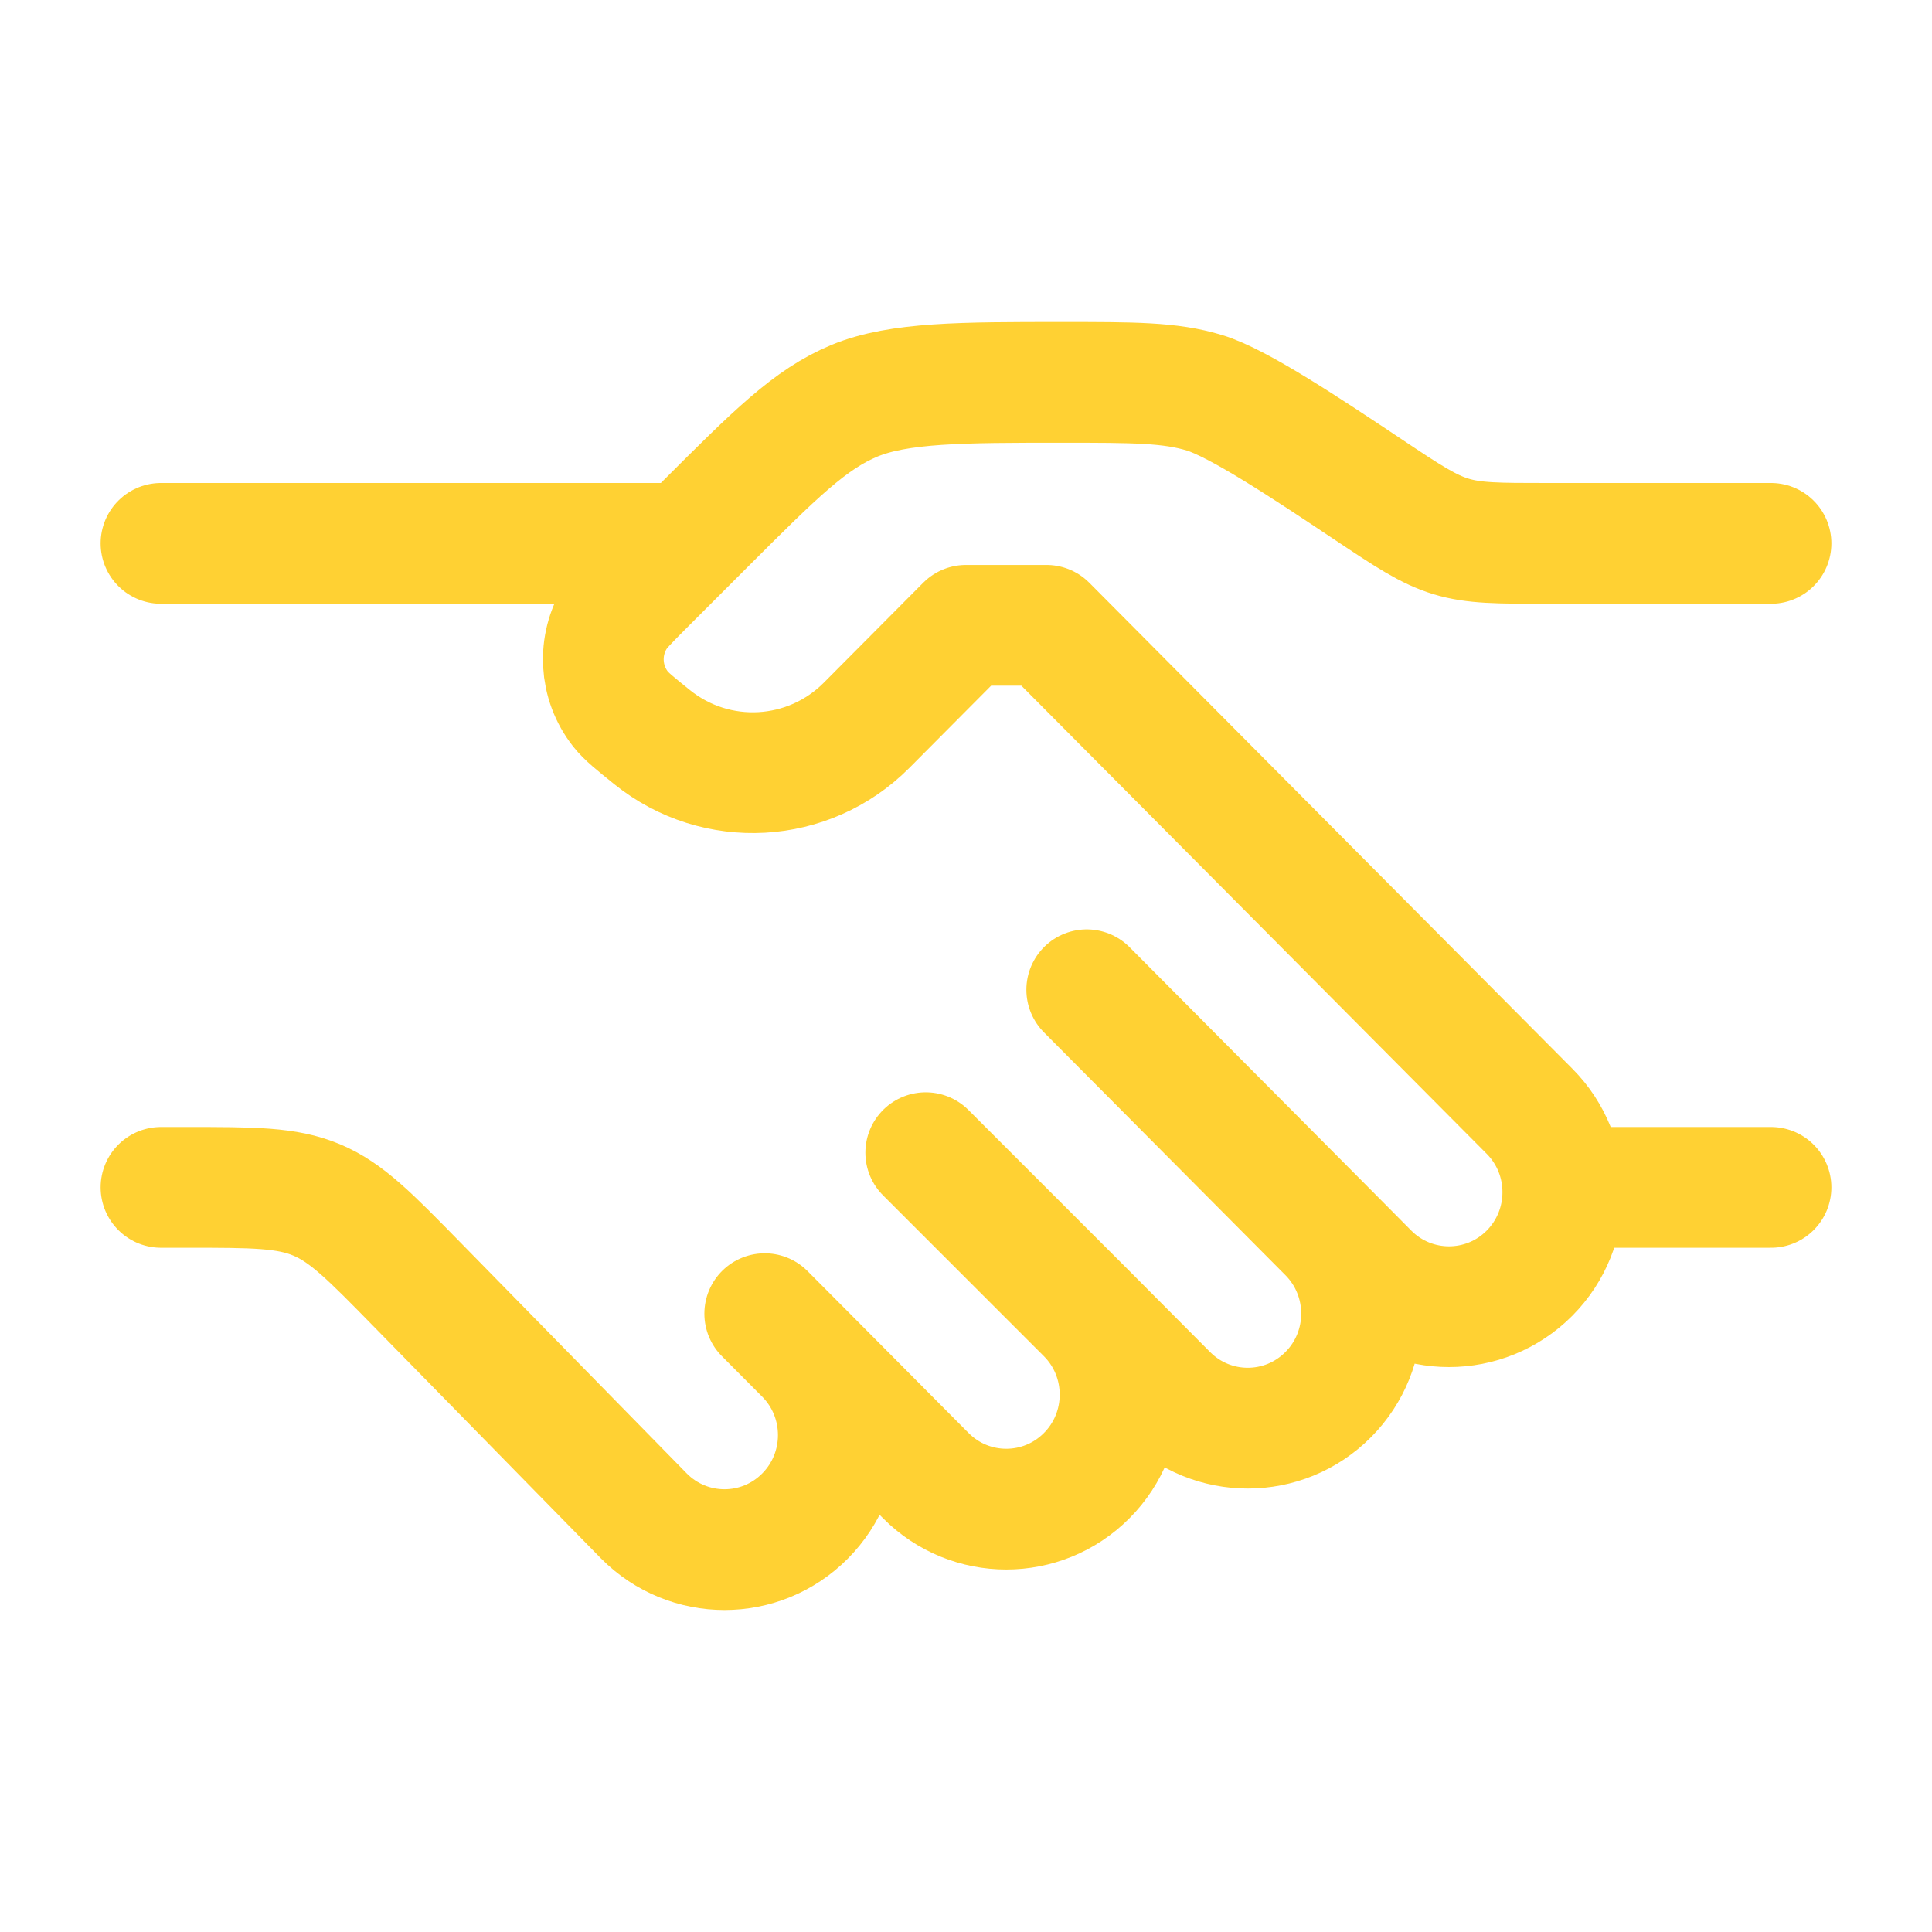
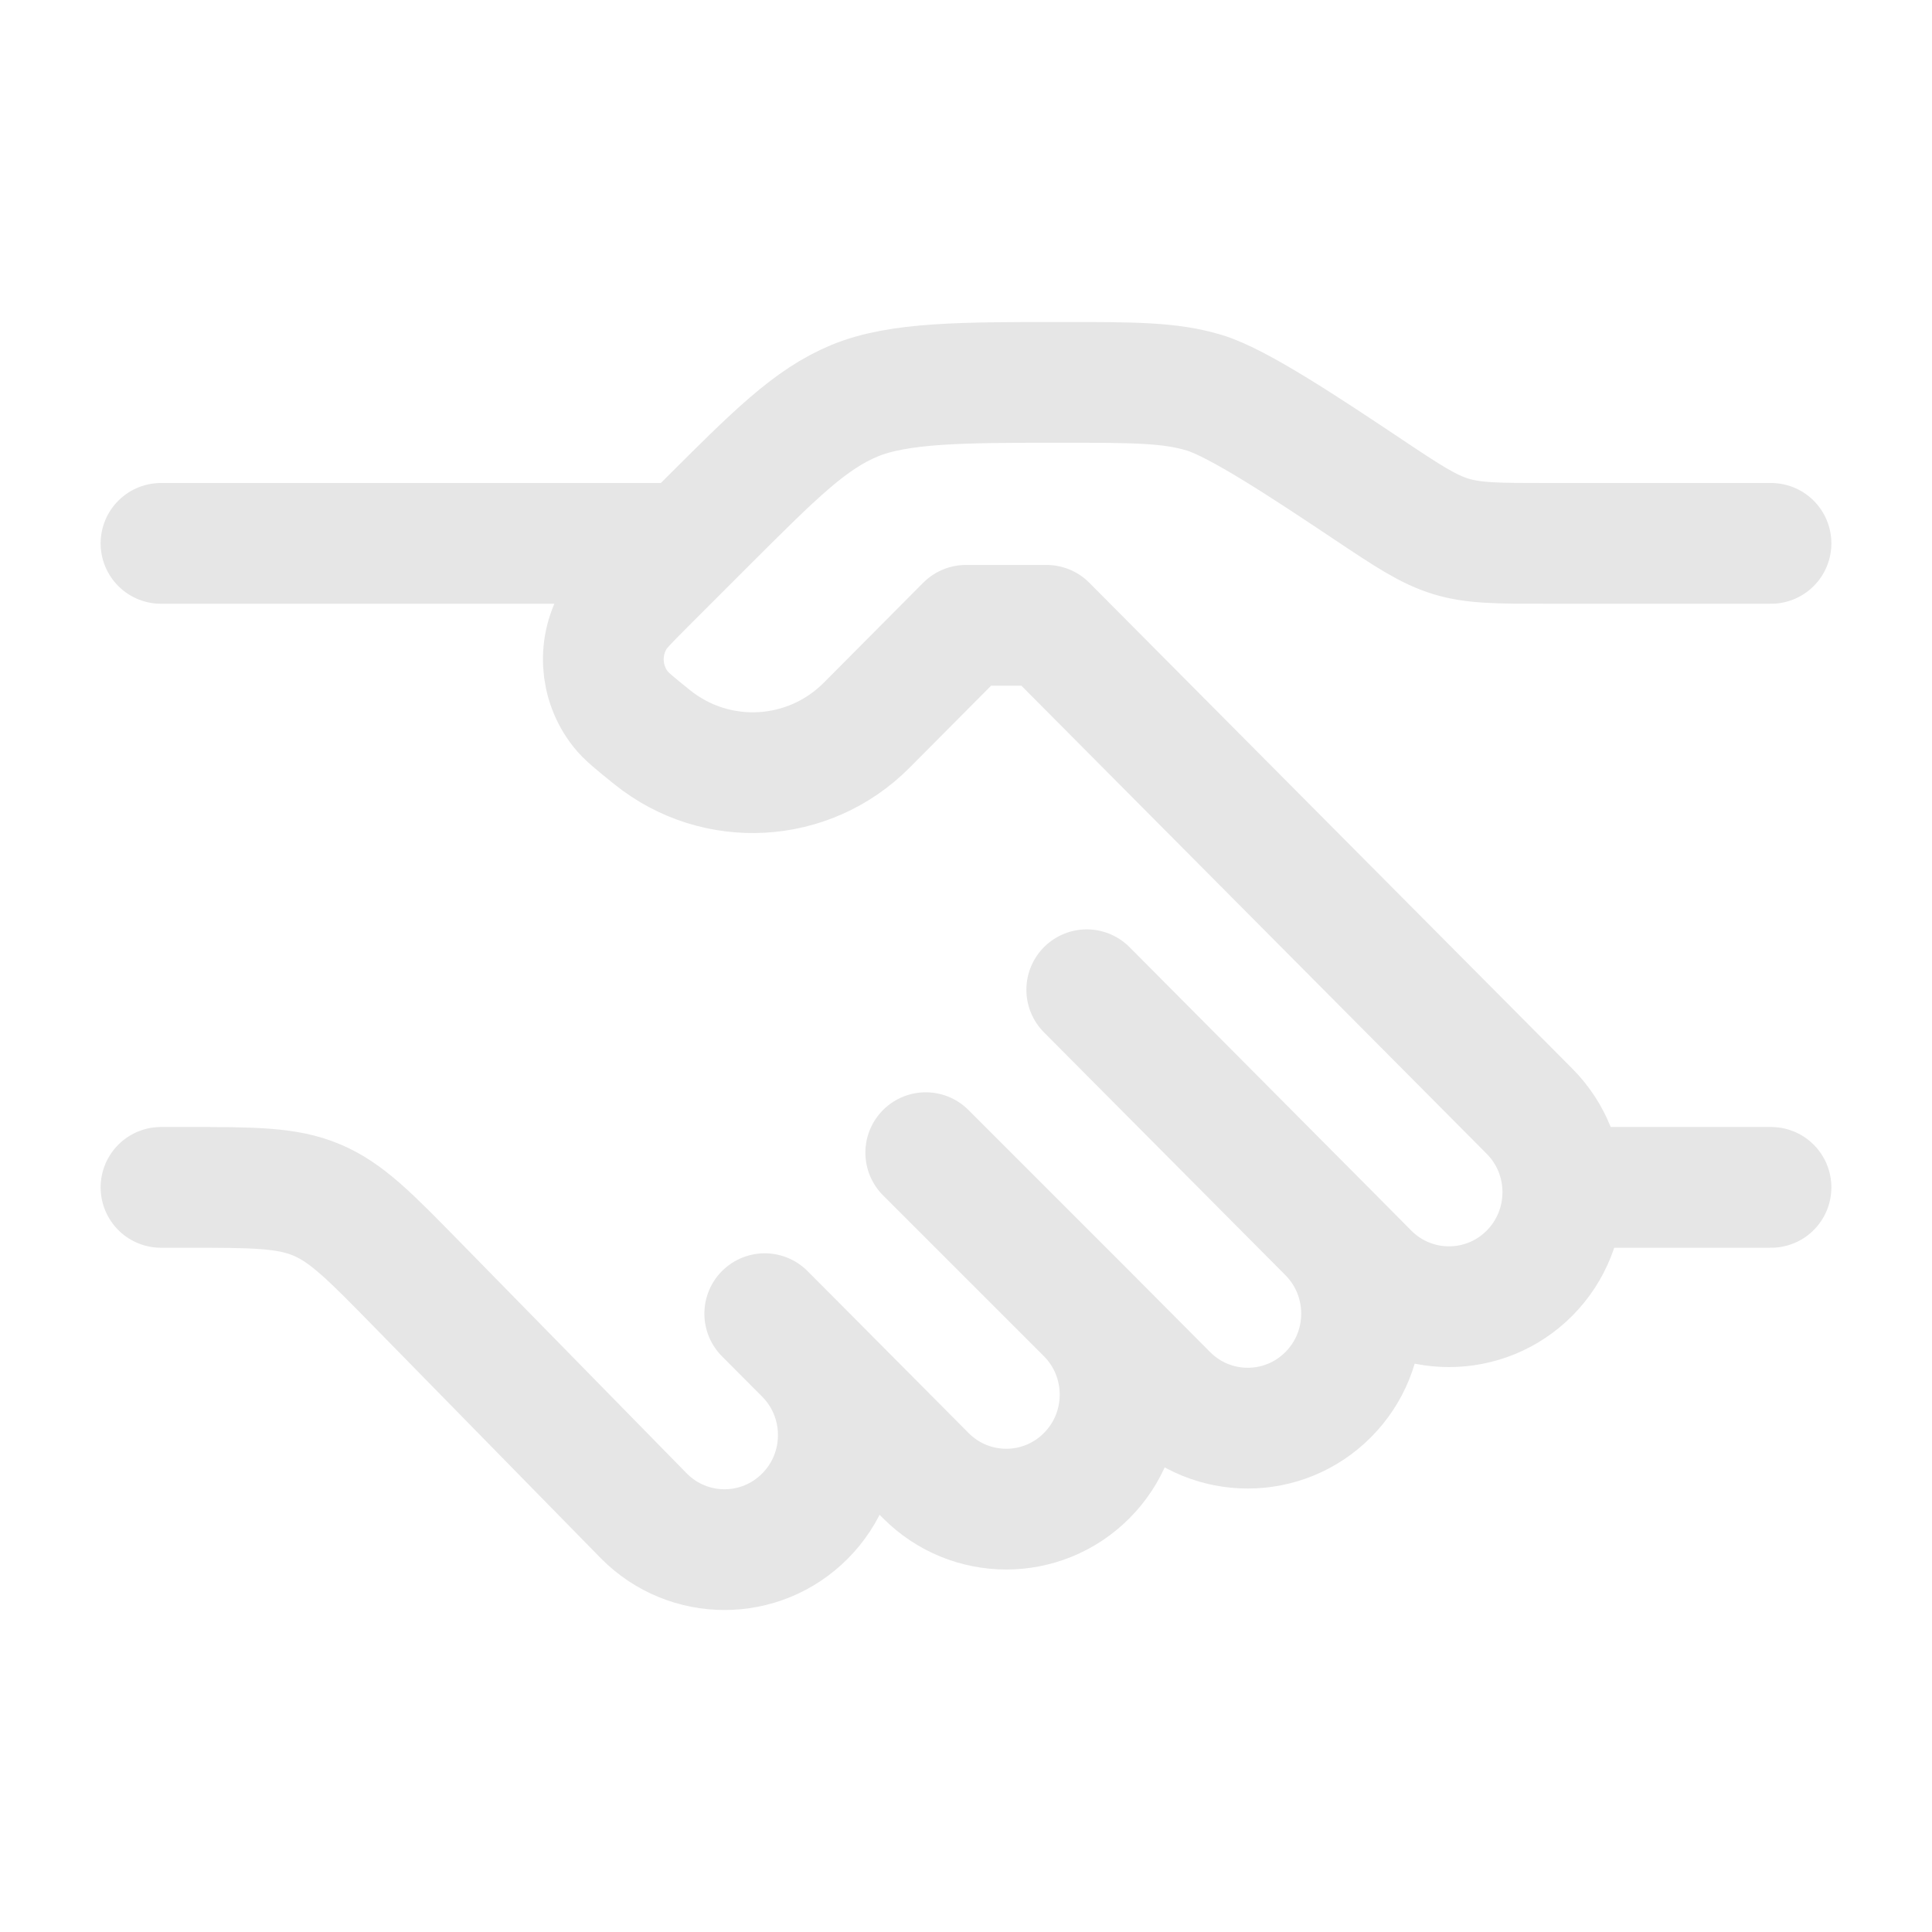
- <svg xmlns="http://www.w3.org/2000/svg" viewBox="0 0 24 24" width="24" height="24" color="#ffd133" fill="none">
+ <svg xmlns="http://www.w3.org/2000/svg" viewBox="0 0 24 24" width="24" height="24" color="#e6e6e6" fill="none">
  <path d="M22 6.75H19.211C18.61 6.75 18.309 6.75 18.026 6.664C17.743 6.578 17.492 6.412 16.992 6.078C16.242 5.578 15.386 5.007 14.961 4.879C14.536 4.75 14.085 4.75 13.183 4.75C11.957 4.75 11.167 4.75 10.615 4.978C10.064 5.207 9.631 5.64 8.763 6.507L8 7.27C7.805 7.466 7.707 7.564 7.647 7.66C7.423 8.018 7.448 8.477 7.709 8.809C7.779 8.898 7.887 8.985 8.102 9.158C8.898 9.798 10.045 9.734 10.766 9.009L12 7.768H13L19 13.804C19.552 14.359 19.552 15.26 19 15.816C18.448 16.371 17.552 16.371 17 15.816L16.5 15.312M13.5 12.295L16.5 15.312M16.5 15.312C17.052 15.868 17.052 16.769 16.5 17.324C15.948 17.88 15.052 17.88 14.5 17.324L13.5 16.319M13.5 16.319C14.052 16.874 14.052 17.775 13.5 18.33C12.948 18.886 12.052 18.886 11.5 18.33L10 16.821M13.5 16.319L11.5 14.319M9.5 16.319L10 16.821M10 16.821C10.552 17.377 10.552 18.278 10 18.833C9.448 19.389 8.552 19.389 8 18.833L5.176 15.951C4.596 15.359 4.306 15.062 3.934 14.906C3.563 14.75 3.148 14.75 2.319 14.75H2" stroke="currentColor" stroke-width="1.5" stroke-linecap="round" stroke-linejoin="round" />
  <path d="M22 14.75H19.5" stroke="currentColor" stroke-width="1.5" stroke-linecap="round" />
  <path d="M8.5 6.75L2 6.75" stroke="currentColor" stroke-width="1.5" stroke-linecap="round" />
</svg>
